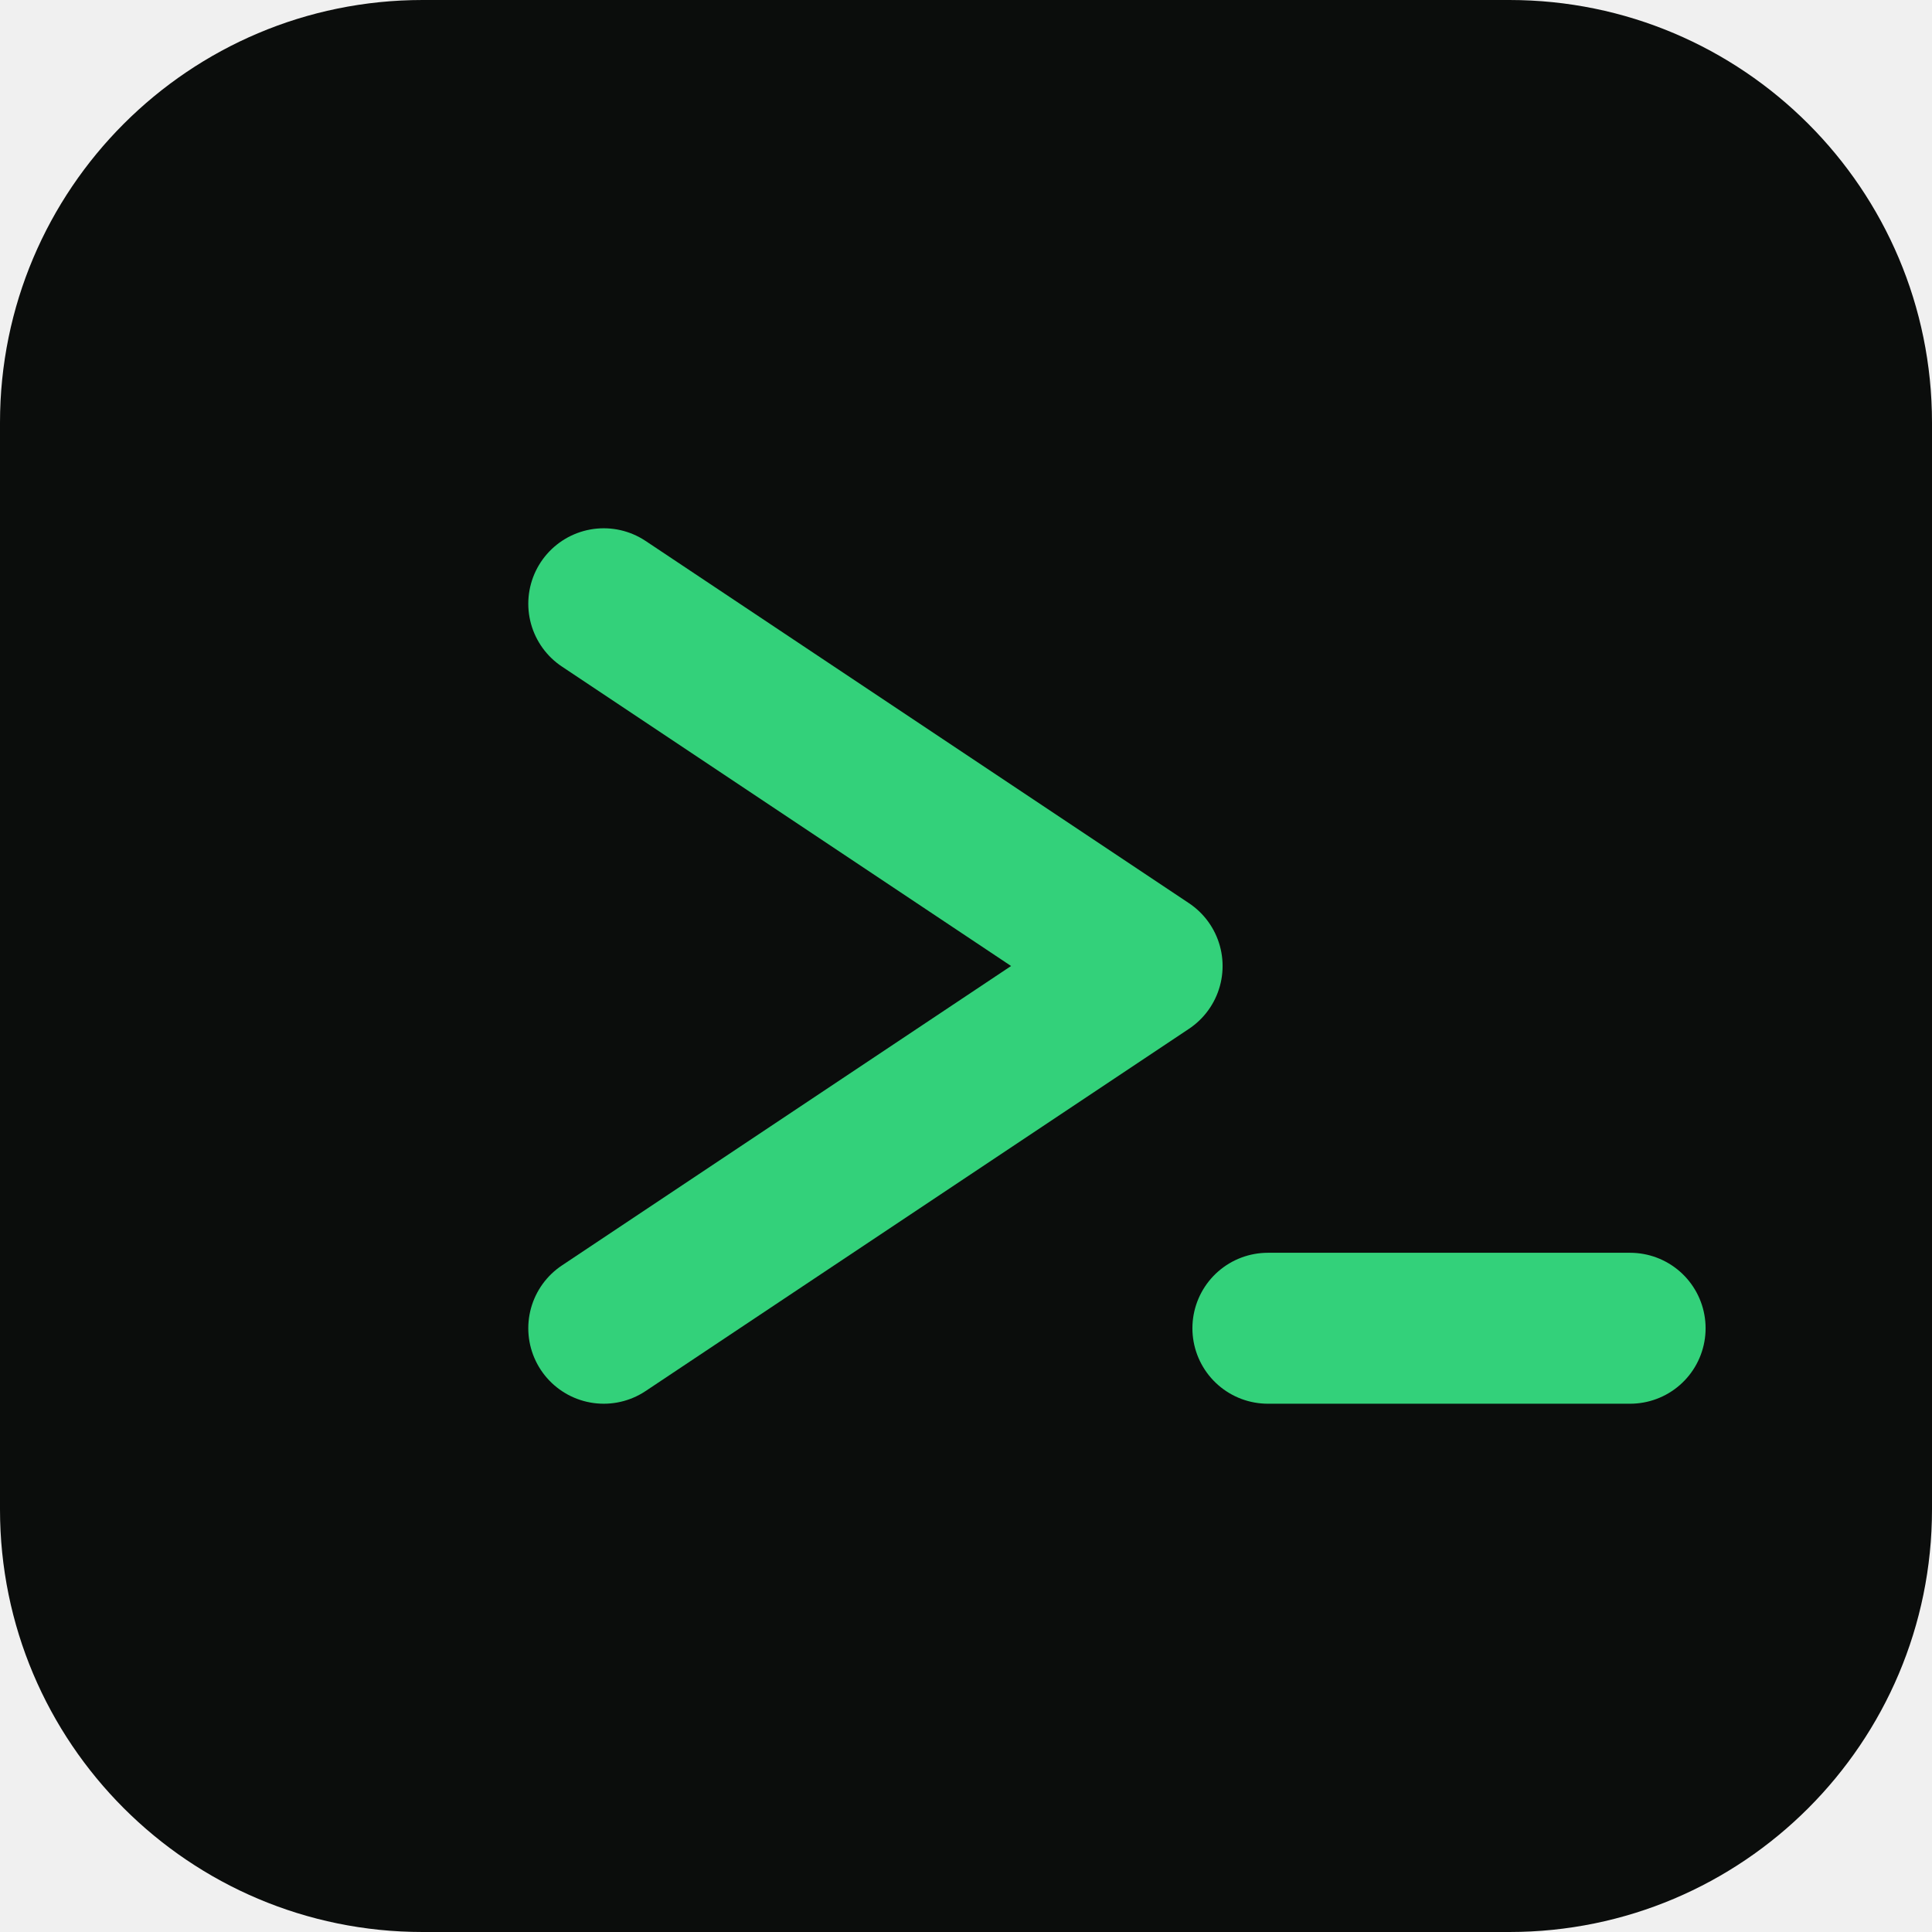
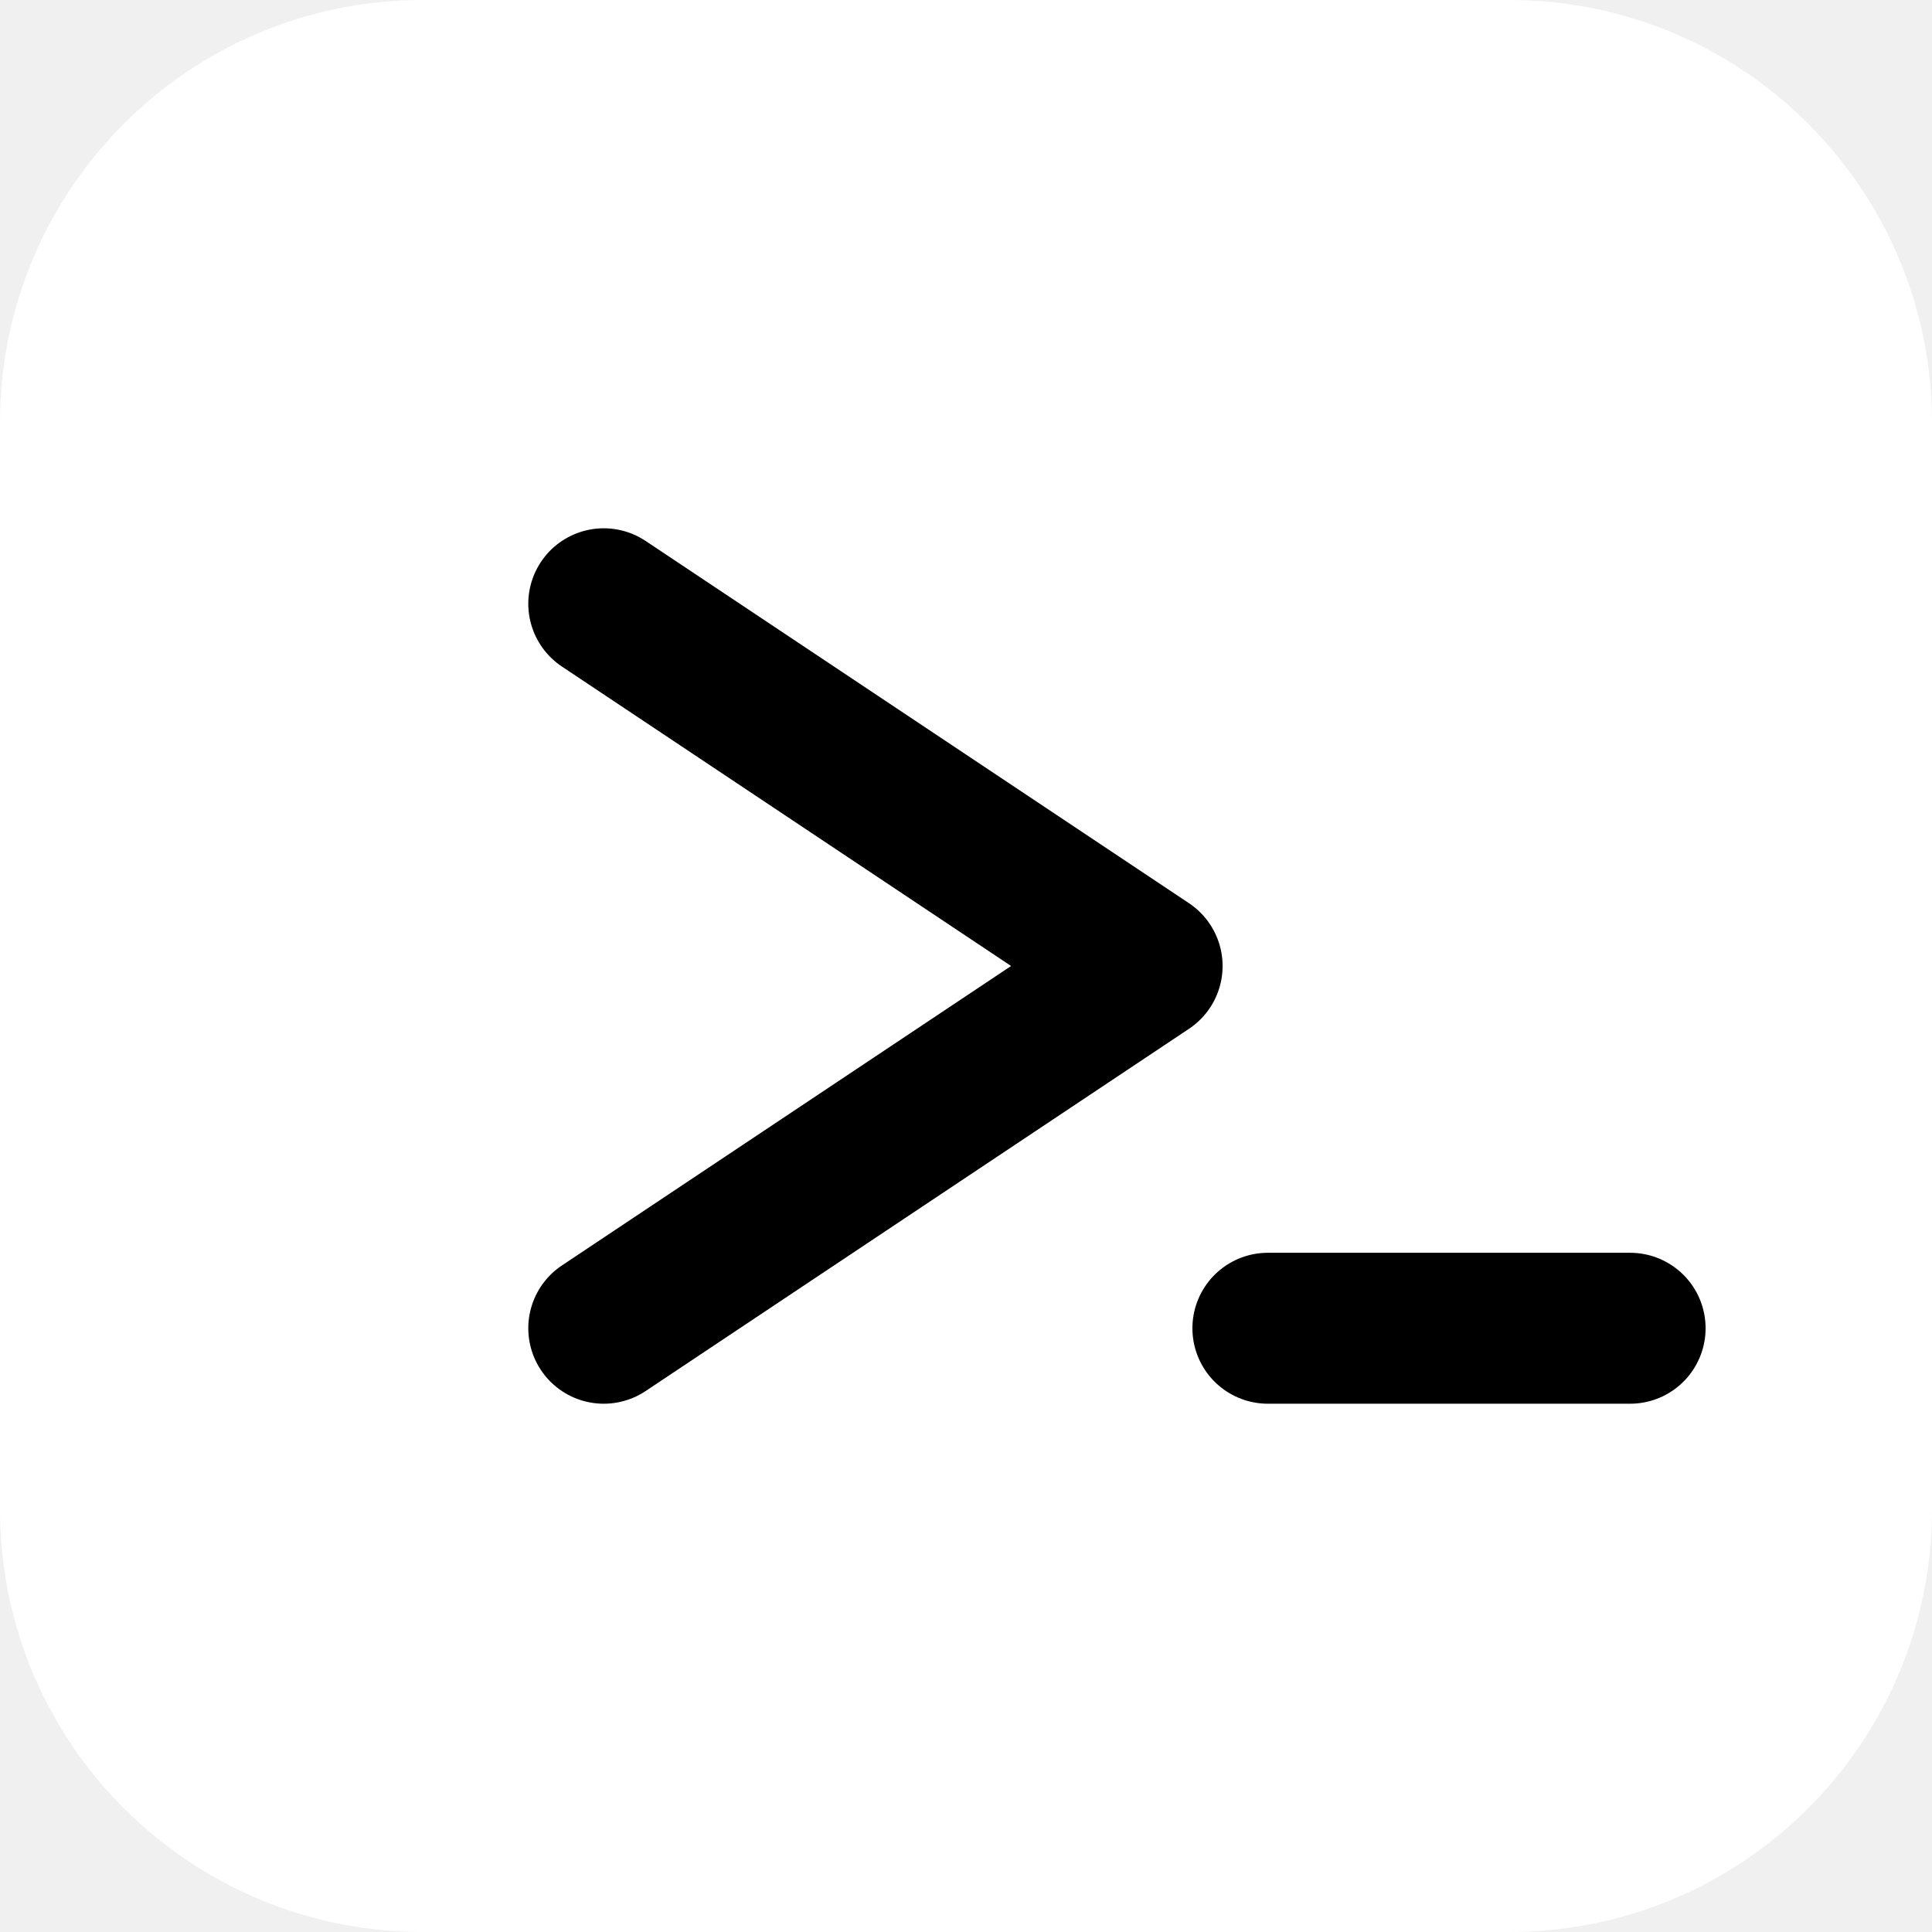
<svg xmlns="http://www.w3.org/2000/svg" viewBox="0 0 64 64">
-   <rect width="64" height="64" rx="14" fill="#0b0d0c" />
-   <path d="M20 20 L38 32 L20 44" fill="none" stroke="#33d17a" stroke-width="5" stroke-linecap="round" stroke-linejoin="round" />
-   <path d="M42 44 L54 44" fill="none" stroke="#33d17a" stroke-width="5" stroke-linecap="round" />
+   <rect width="64" height="64" rx="14" fill="#ffffff" />
+   <path d="M20 20 L38 32 L20 44" fill="none" stroke="#000000" stroke-width="5" stroke-linecap="round" stroke-linejoin="round" />
+   <path d="M42 44 L54 44" fill="none" stroke="#000000" stroke-width="5" stroke-linecap="round" />
</svg>
